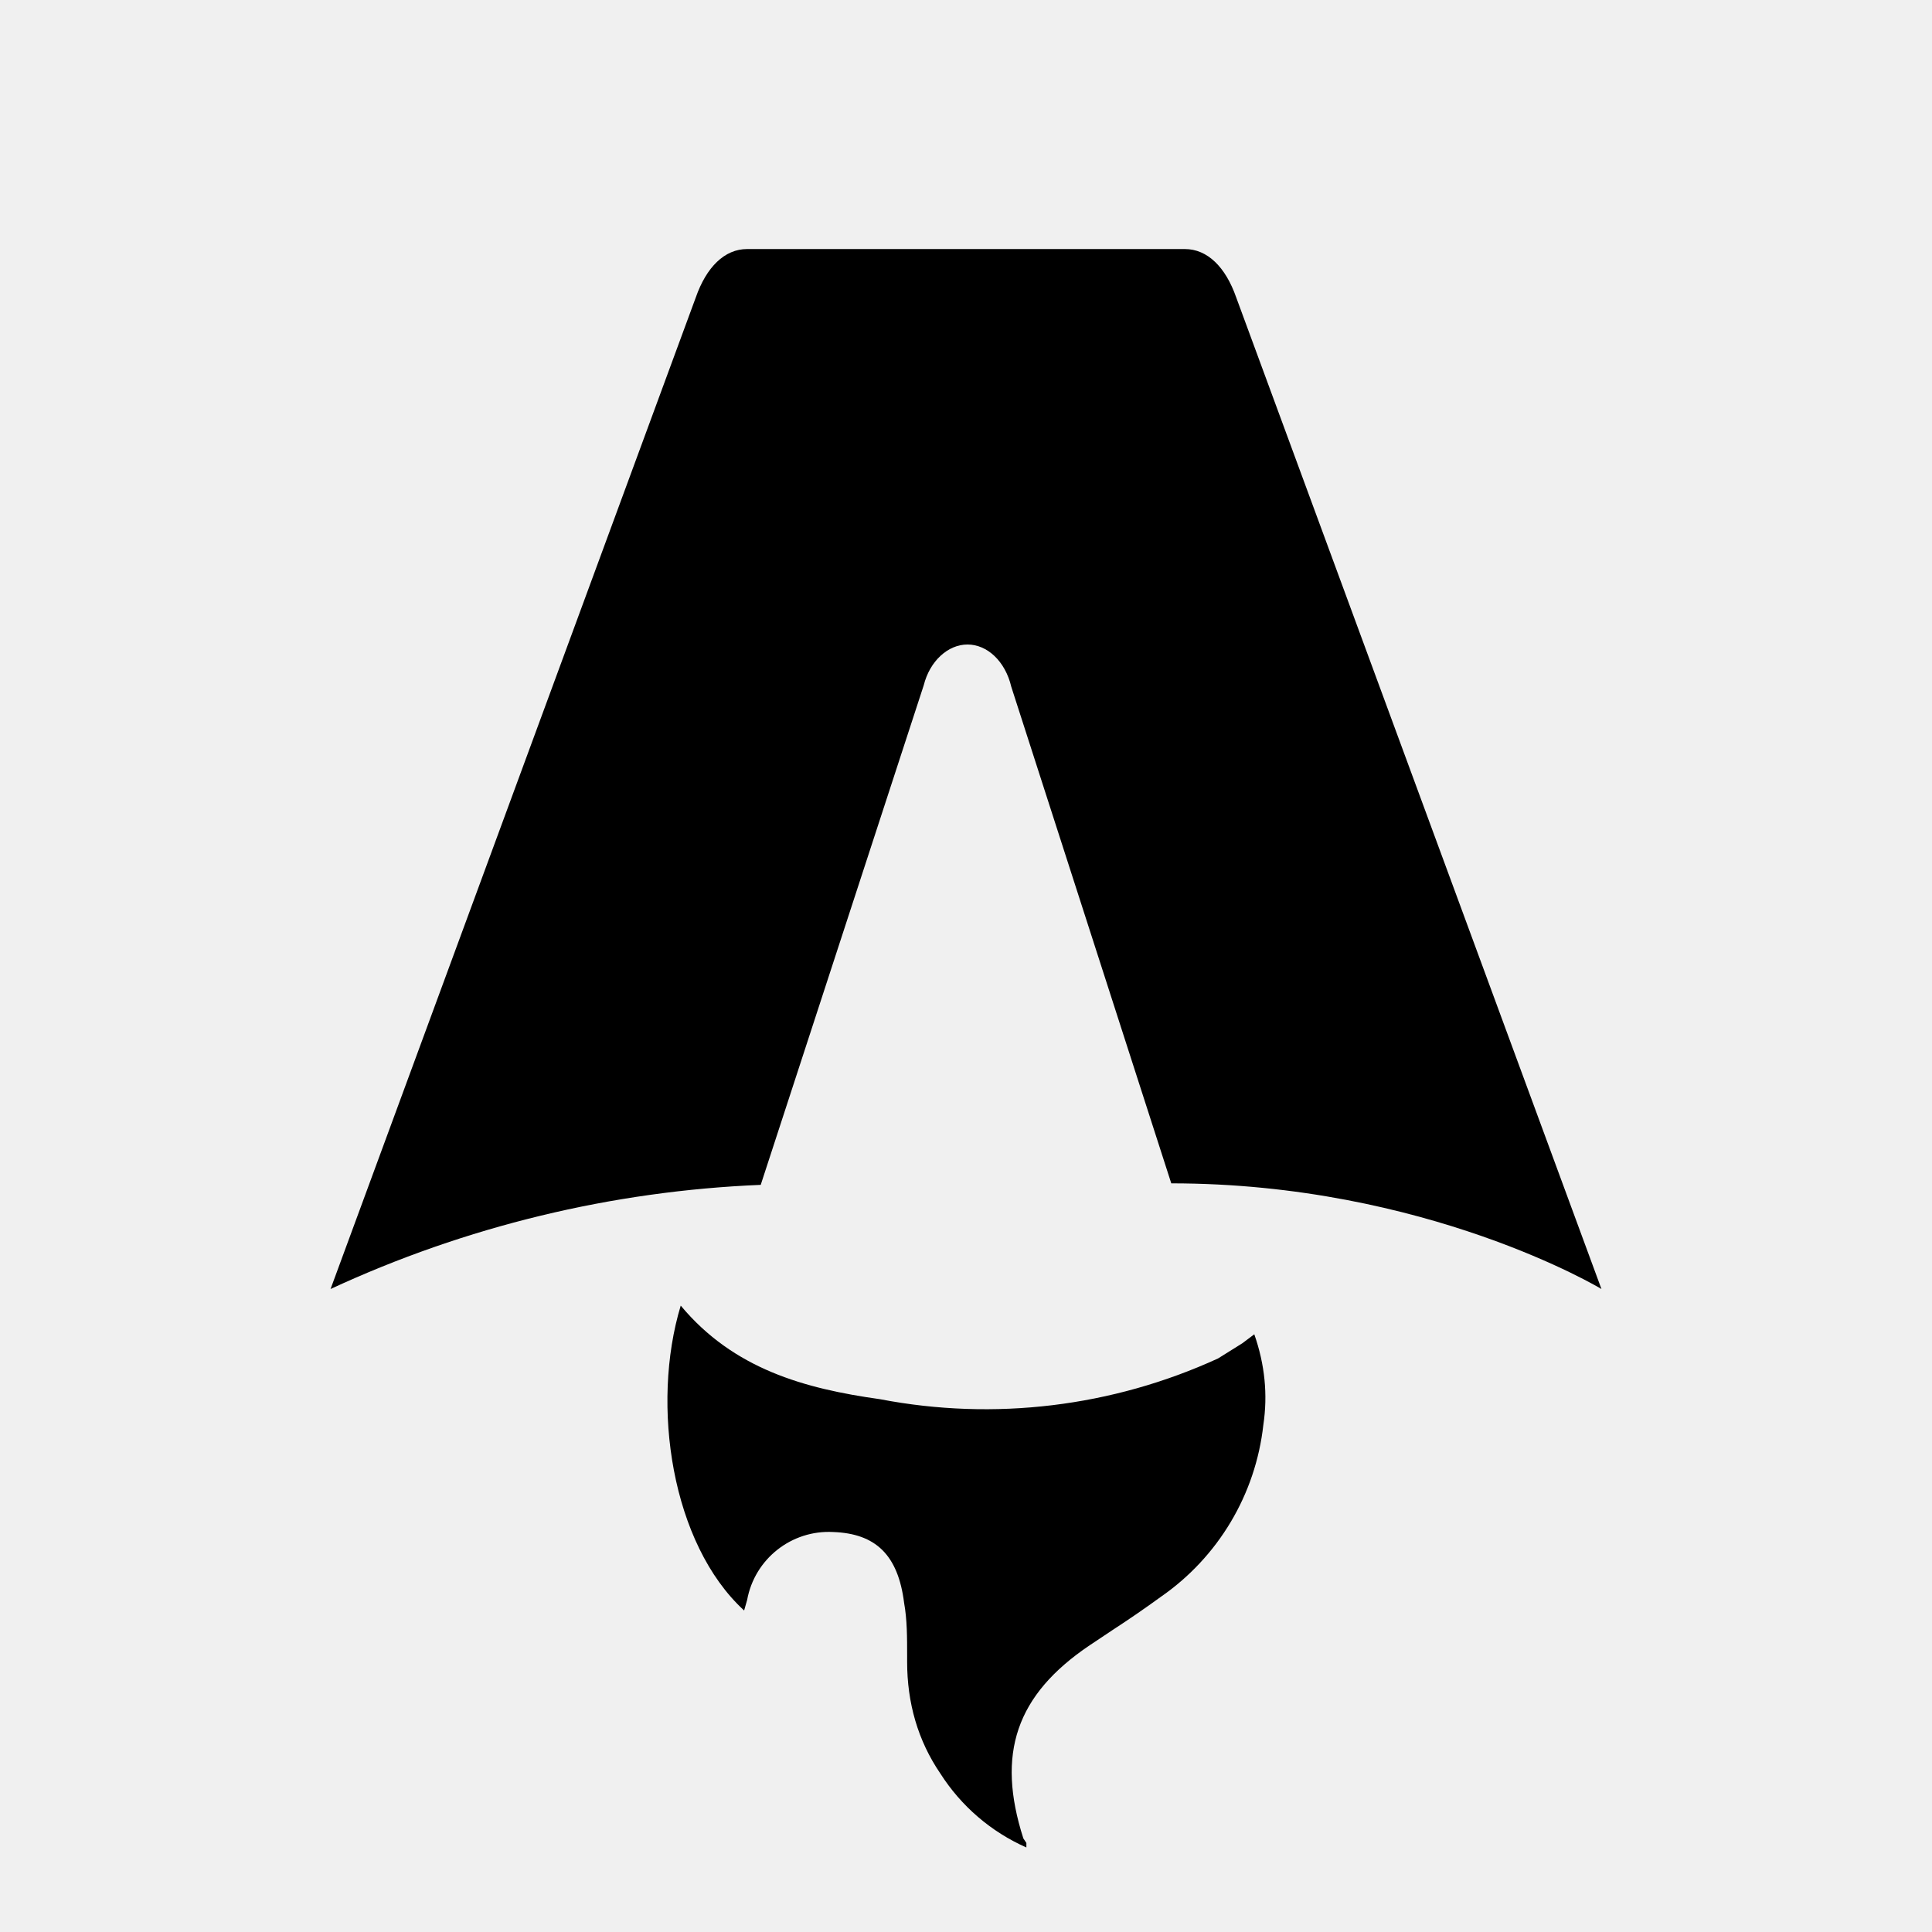
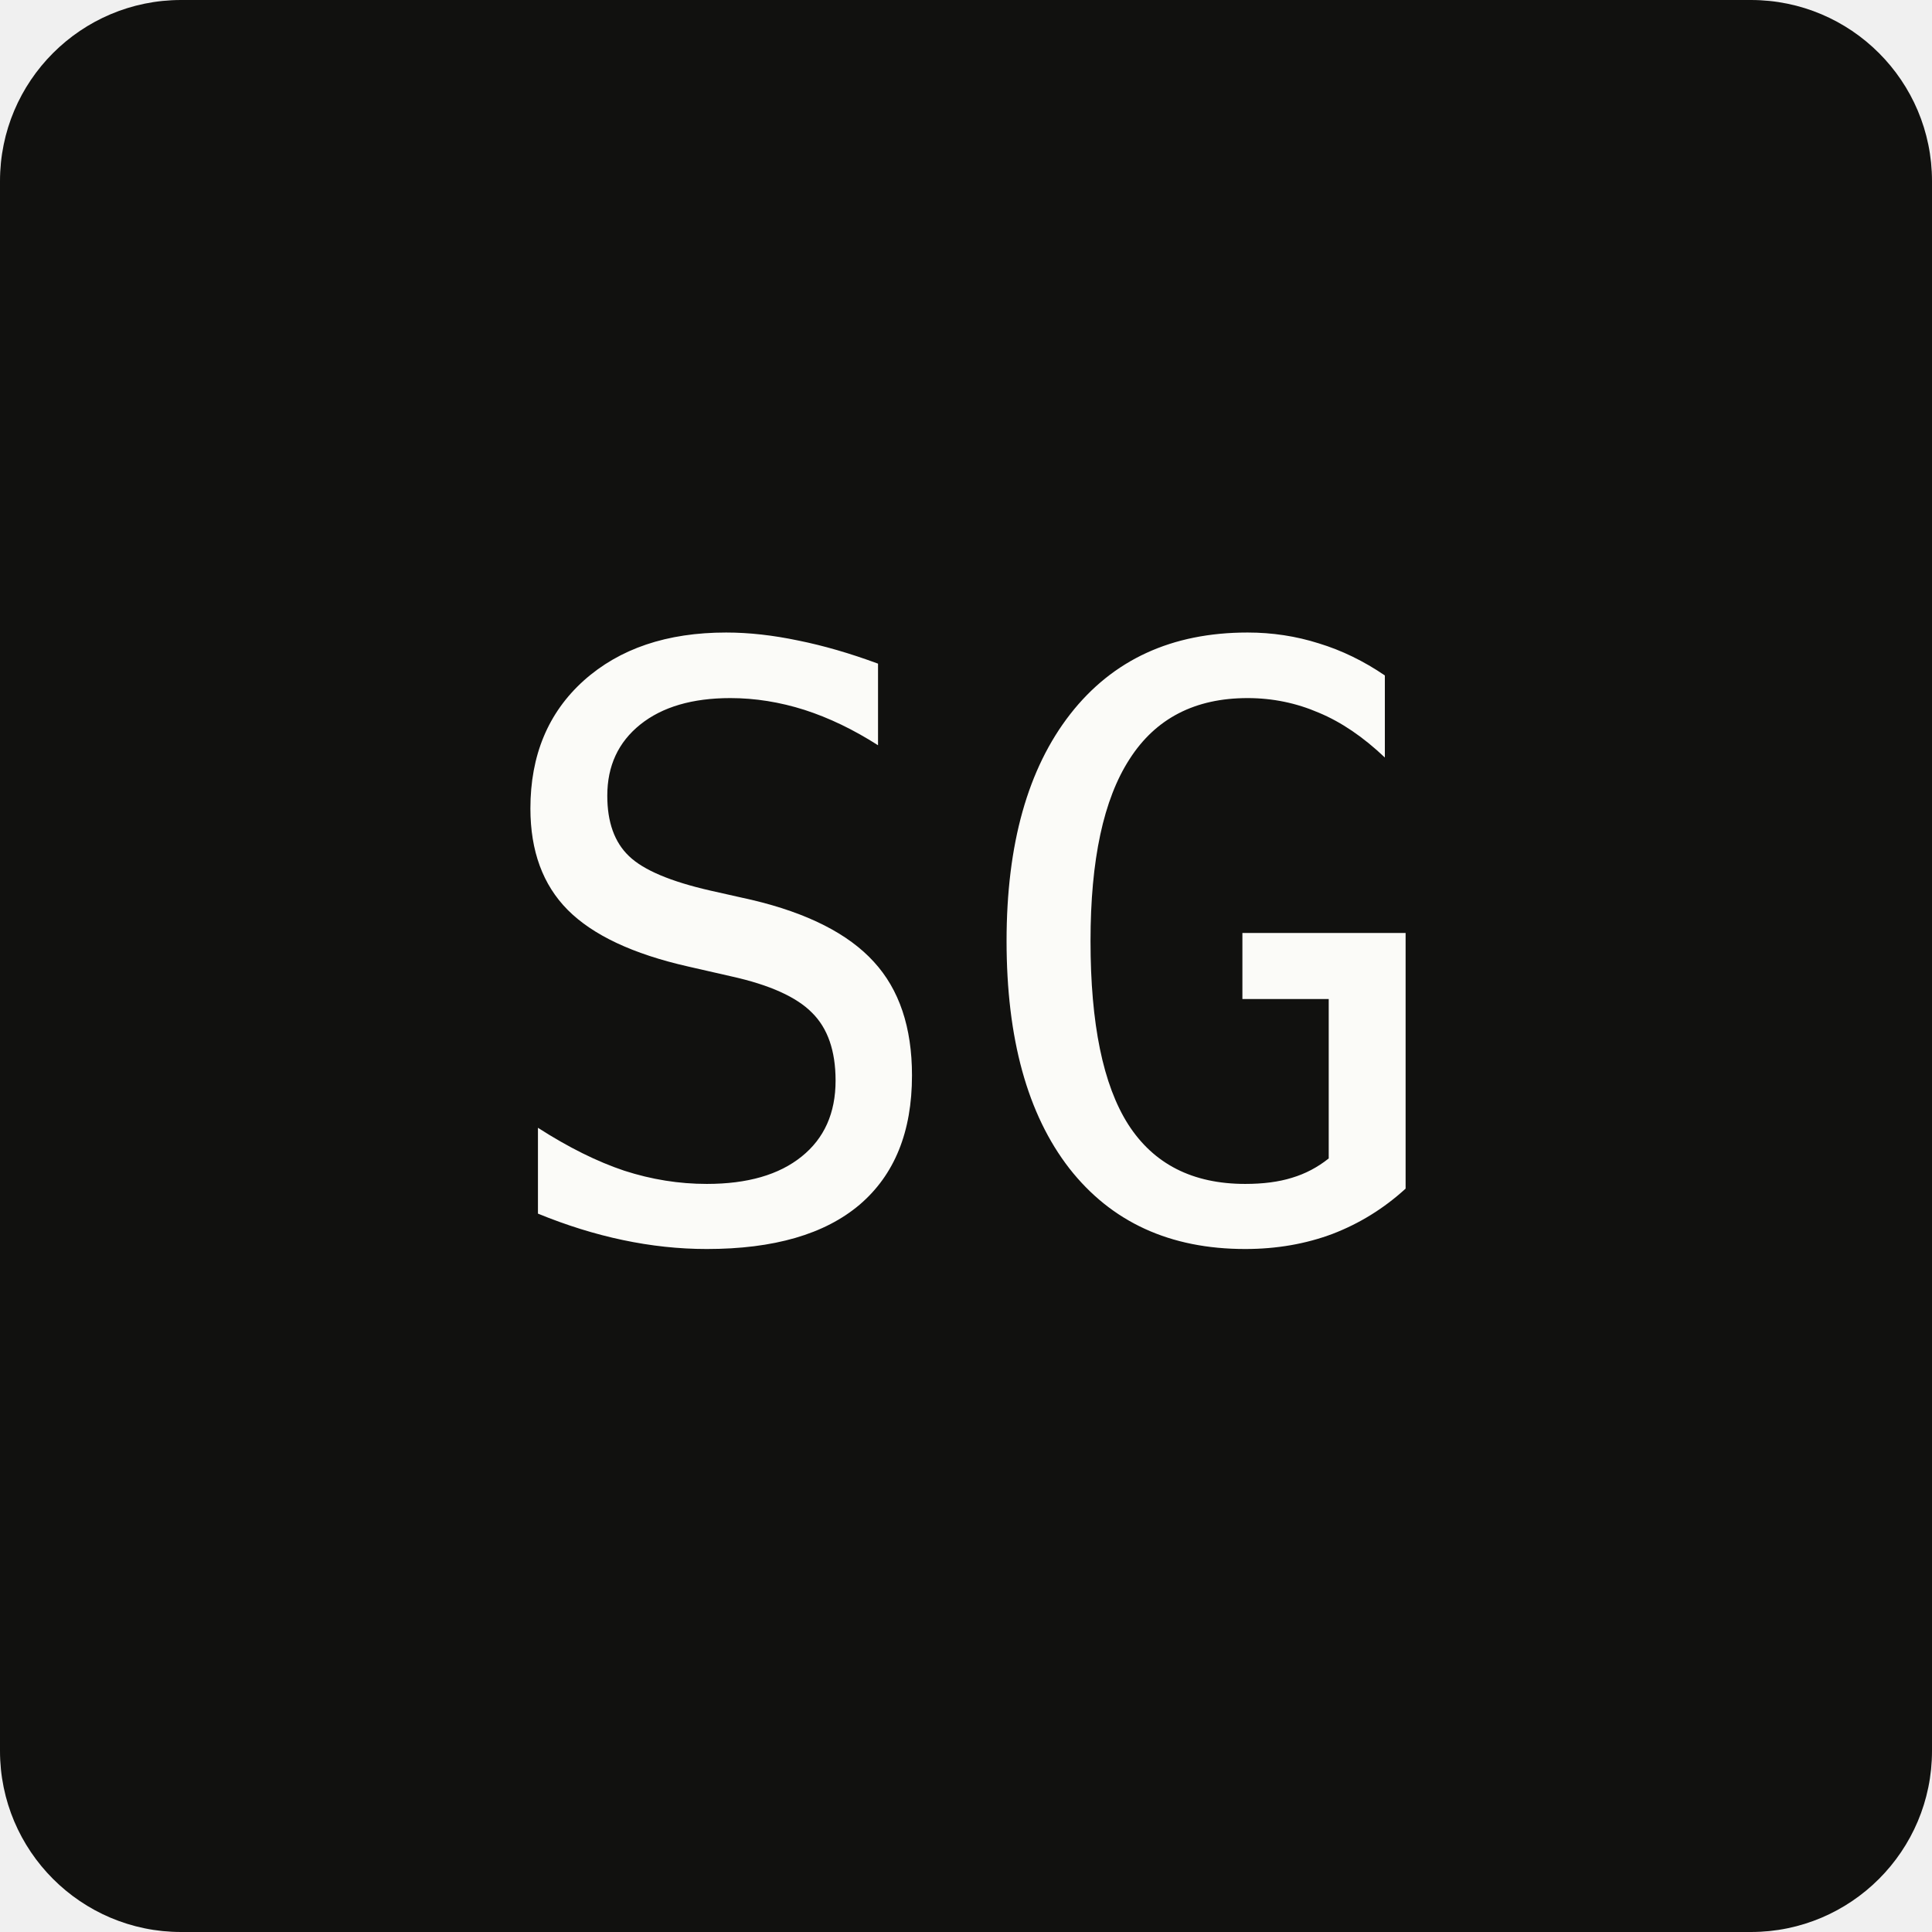
- <svg xmlns="http://www.w3.org/2000/svg" fill="none" viewBox="0 0 128 128">
-   <path d="M50.4 78.5a75.1 75.1 0 0 0-28.5 6.9l24.2-65.7c.7-2 1.9-3.2 3.4-3.2h29c1.5 0 2.7 1.2 3.4 3.2l24.2 65.7s-11.6-7-28.5-7L67 45.5c-.4-1.7-1.6-2.8-2.9-2.8-1.3 0-2.5 1.1-2.9 2.7L50.4 78.5Zm-1.1 28.2Zm-4.2-20.2c-2 6.6-.6 15.8 4.2 20.2a17.5 17.5 0 0 1 .2-.7 5.5 5.5 0 0 1 5.7-4.5c2.8.1 4.3 1.5 4.7 4.7.2 1.1.2 2.3.2 3.5v.4c0 2.7.7 5.2 2.2 7.4a13 13 0 0 0 5.7 4.9v-.3l-.2-.3c-1.8-5.6-.5-9.5 4.4-12.8l1.5-1a73 73 0 0 0 3.2-2.2 16 16 0 0 0 6.8-11.4c.3-2 .1-4-.6-6l-.8.6-1.6 1a37 37 0 0 1-22.4 2.7c-5-.7-9.7-2-13.2-6.2Z" />
-   <style>
-         path { fill: #000; }
-         @media (prefers-color-scheme: dark) {
-             path { fill: #FFF; }
-         }
-     </style>
+ <svg xmlns="http://www.w3.org/2000/svg" viewBox="0 0 64 64">
+   <rect width="64" height="64" rx="6" fill="#11110f" />
+   <text x="32" y="41" fill="#fbfbf8" font-family="monospace" font-size="27" text-anchor="middle">SG</text>
</svg>
